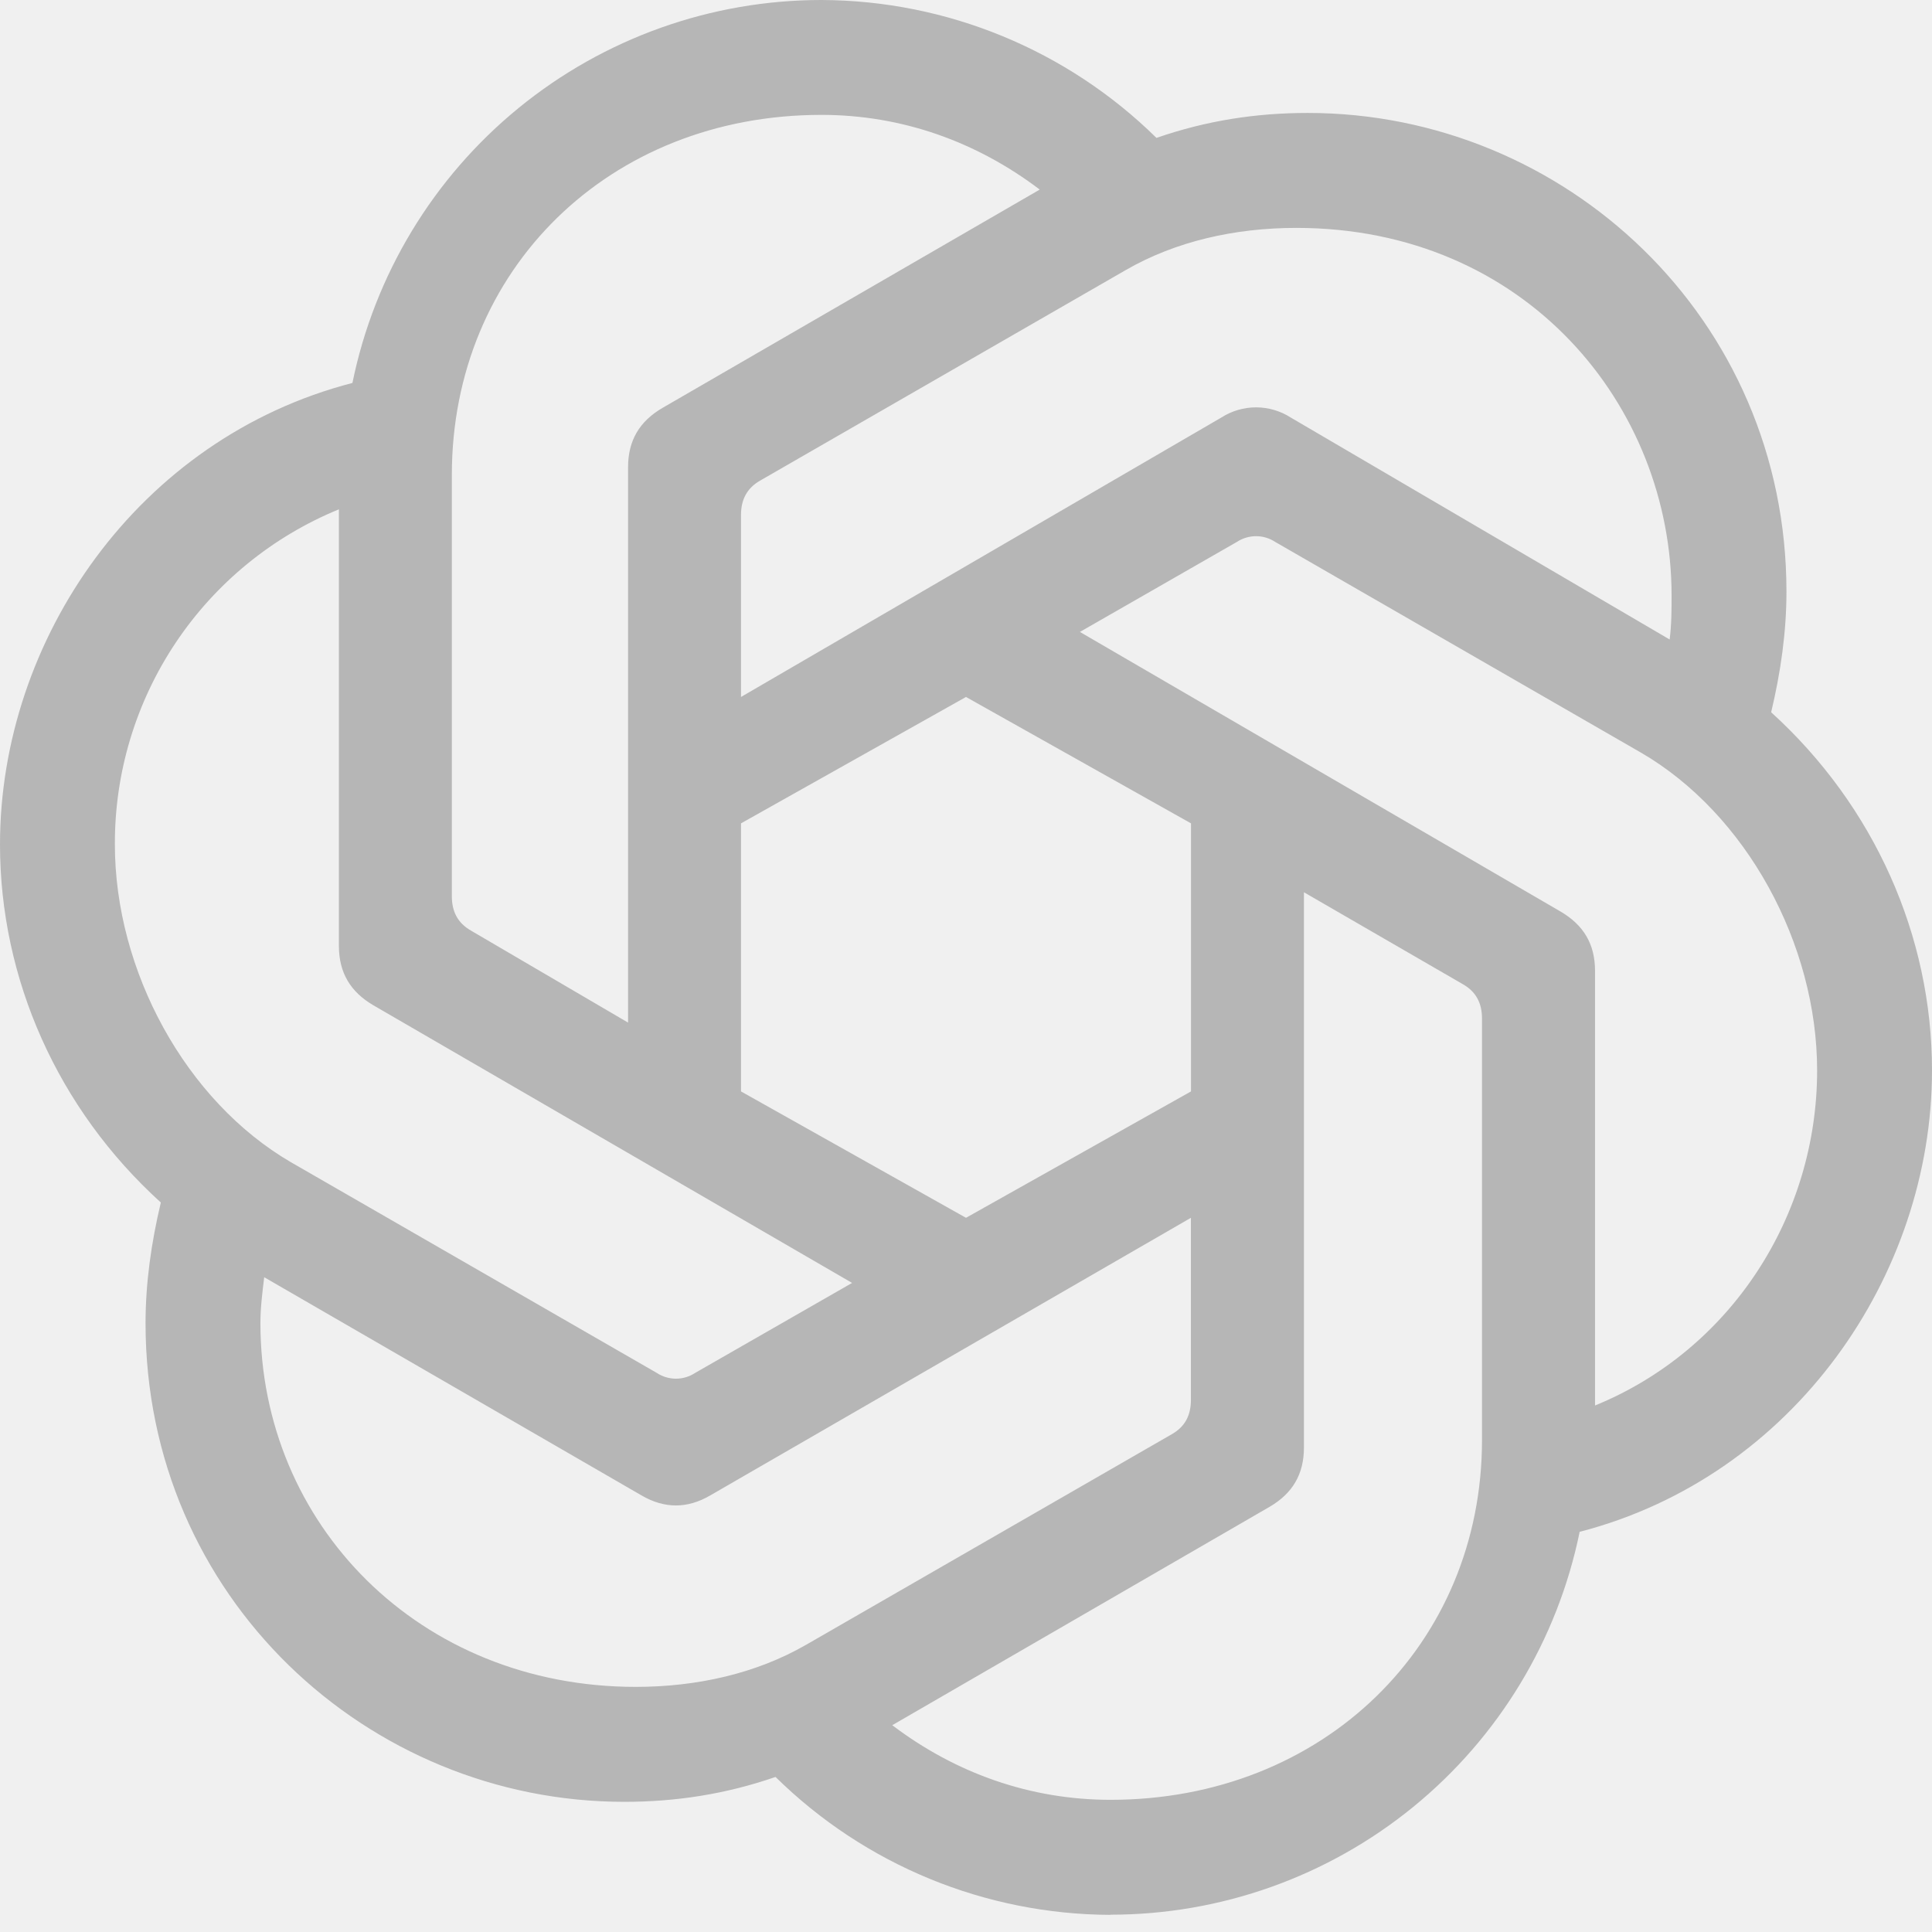
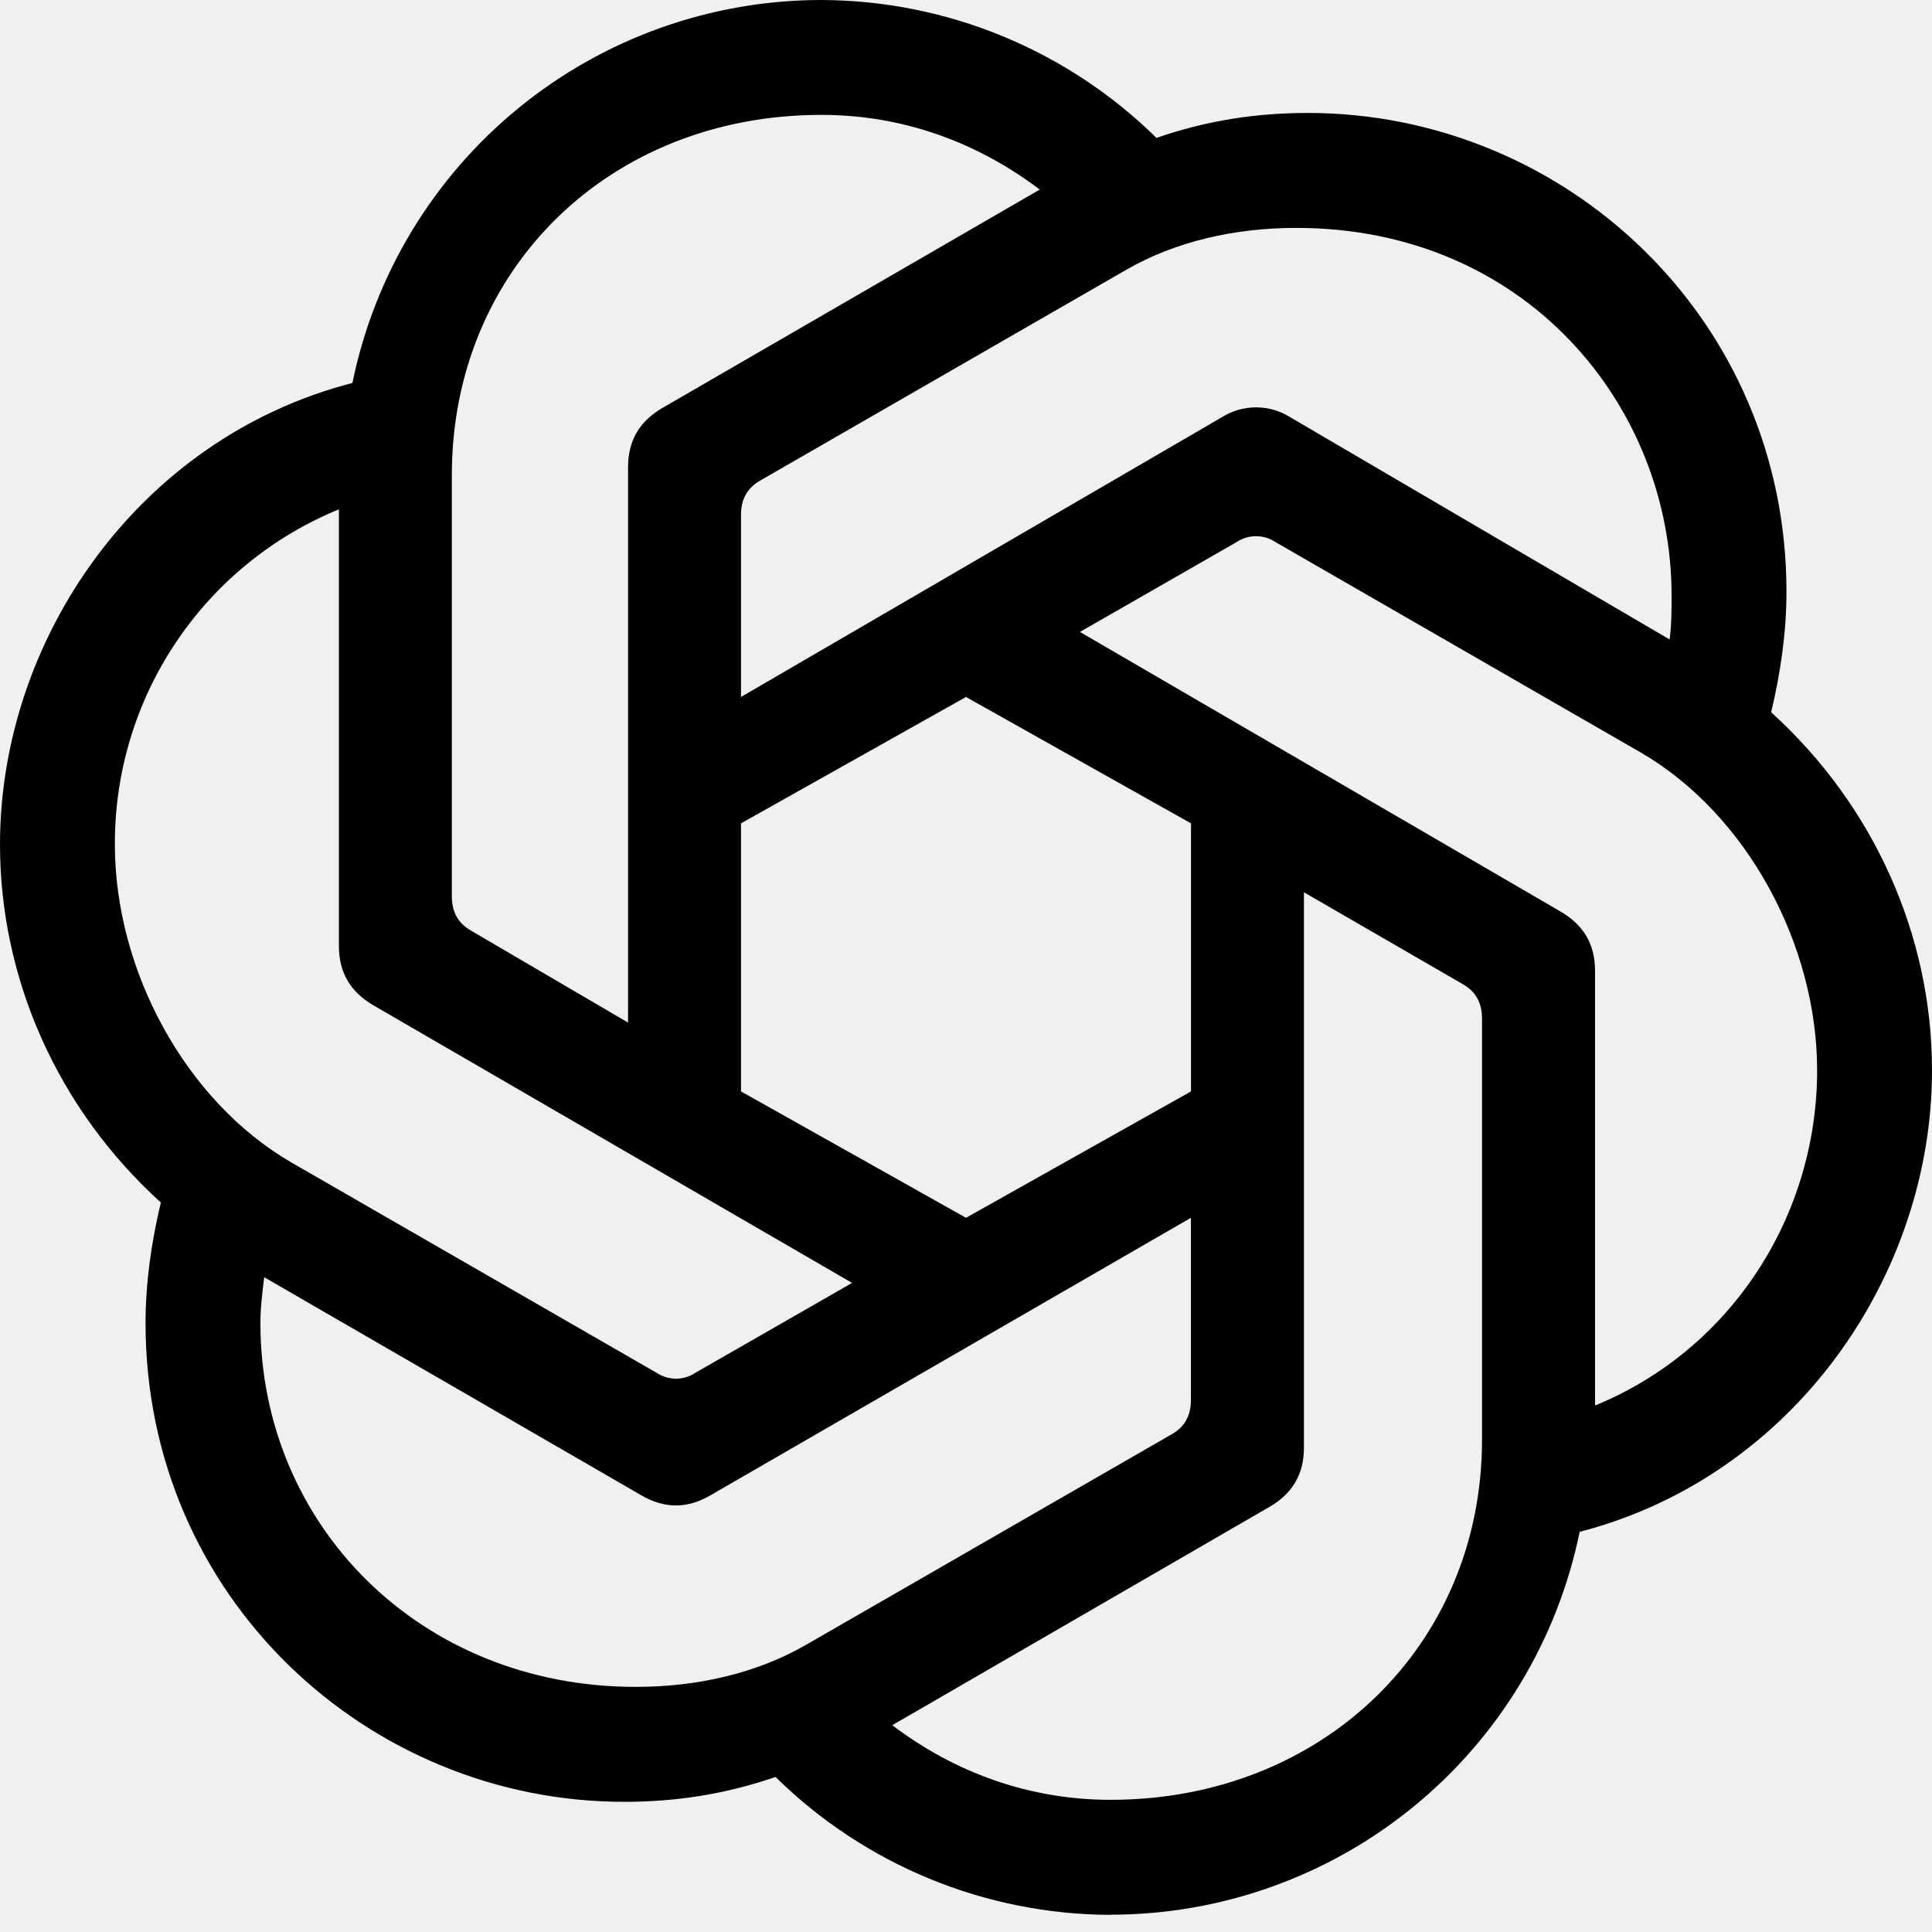
<svg xmlns="http://www.w3.org/2000/svg" width="512" height="512" viewBox="0 0 512 512" fill="none">
  <g clip-path="url(#clip0_1483_15836)">
-     <path fill-rule="evenodd" clip-rule="evenodd" d="M196.373 184.704V136.491C196.373 132.437 197.909 129.387 201.451 127.36L298.368 71.552C311.573 63.936 327.296 60.395 343.531 60.395C404.416 60.395 442.987 107.584 442.987 157.803C442.987 161.365 442.987 165.419 442.475 169.472L341.995 110.613C339.266 108.876 336.099 107.954 332.864 107.954C329.629 107.954 326.462 108.876 323.733 110.613L196.373 184.704ZM422.699 372.437V257.28C422.699 250.176 419.648 245.12 413.547 241.557L286.187 167.467L327.787 143.616C329.294 142.624 331.059 142.095 332.864 142.095C334.669 142.095 336.434 142.624 337.941 143.616L434.859 199.445C462.784 215.659 481.557 250.176 481.557 283.669C481.557 322.24 458.731 357.76 422.677 372.48L422.699 372.437ZM166.443 270.997L124.843 246.635C121.28 244.608 119.744 241.557 119.744 237.504V125.845C119.744 71.552 161.344 30.443 217.685 30.443C239.019 30.443 258.795 37.547 275.541 50.24L175.573 108.096C169.493 111.637 166.443 116.715 166.443 123.819V270.976V270.997ZM256 322.731L196.373 289.237V218.197L256 184.704L315.627 218.197V289.237L256 322.731ZM294.315 476.971C272.981 476.971 253.205 469.888 236.459 457.195L336.427 399.339C342.507 395.797 345.557 390.72 345.557 383.616V236.459L387.669 260.821C391.232 262.848 392.747 265.899 392.747 269.952V381.589C392.747 435.883 350.635 476.971 294.315 476.971ZM174.059 363.84L77.12 308.011C49.216 291.776 30.443 257.28 30.443 223.787C30.377 204.756 35.992 186.138 46.568 170.317C57.145 154.495 72.203 142.19 89.813 134.976V250.667C89.813 257.771 92.864 262.848 98.944 266.411L225.813 339.989L184.213 363.84C182.707 364.835 180.941 365.365 179.136 365.365C177.331 365.365 175.565 364.835 174.059 363.84ZM168.469 447.04C111.125 447.04 69.013 403.925 69.013 350.635C69.013 346.581 69.525 342.528 70.016 338.475L169.984 396.288C176.085 399.851 182.165 399.851 188.245 396.288L315.605 322.731V370.944C315.605 374.997 314.112 378.048 310.549 380.075L213.632 435.883C200.427 443.499 184.704 447.04 168.469 447.04ZM294.315 507.413C323.553 507.416 351.895 497.319 374.547 478.831C397.198 460.343 412.768 434.598 418.624 405.952C475.456 391.232 512 337.92 512 283.648C512 248.128 496.789 213.632 469.376 188.757C471.915 178.091 473.429 167.445 473.429 156.8C473.429 84.245 414.571 29.931 346.581 29.931C332.885 29.931 319.701 31.957 306.475 36.544C282.795 13.235 250.933 0.119 217.707 1.37049e-07C188.465 -0.001 160.121 10.098 137.469 28.591C114.817 47.083 99.249 72.832 93.397 101.483C36.544 116.203 0 169.493 0 223.787C0 259.328 15.211 293.824 42.624 318.677C40.085 329.344 38.571 340.011 38.571 350.656C38.571 423.211 97.429 477.504 165.419 477.504C179.115 477.504 192.299 475.477 205.525 470.912C229.208 494.23 261.08 507.347 294.315 507.456V507.413Z" fill="#B6B6B6" />
+     <path fill-rule="evenodd" clip-rule="evenodd" d="M196.373 184.704V136.491C196.373 132.437 197.909 129.387 201.451 127.36L298.368 71.552C311.573 63.936 327.296 60.395 343.531 60.395C404.416 60.395 442.987 107.584 442.987 157.803C442.987 161.365 442.987 165.419 442.475 169.472L341.995 110.613C339.266 108.876 336.099 107.954 332.864 107.954C329.629 107.954 326.462 108.876 323.733 110.613L196.373 184.704ZM422.699 372.437V257.28C422.699 250.176 419.648 245.12 413.547 241.557L286.187 167.467L327.787 143.616C329.294 142.624 331.059 142.095 332.864 142.095C334.669 142.095 336.434 142.624 337.941 143.616L434.859 199.445C462.784 215.659 481.557 250.176 481.557 283.669C481.557 322.24 458.731 357.76 422.677 372.48L422.699 372.437ZM166.443 270.997L124.843 246.635C121.28 244.608 119.744 241.557 119.744 237.504V125.845C119.744 71.552 161.344 30.443 217.685 30.443C239.019 30.443 258.795 37.547 275.541 50.24L175.573 108.096C169.493 111.637 166.443 116.715 166.443 123.819V270.976V270.997ZM256 322.731L196.373 289.237V218.197L256 184.704L315.627 218.197V289.237L256 322.731ZM294.315 476.971C272.981 476.971 253.205 469.888 236.459 457.195L336.427 399.339C342.507 395.797 345.557 390.72 345.557 383.616V236.459L387.669 260.821C391.232 262.848 392.747 265.899 392.747 269.952V381.589C392.747 435.883 350.635 476.971 294.315 476.971ZM174.059 363.84L77.12 308.011C49.216 291.776 30.443 257.28 30.443 223.787C30.377 204.756 35.992 186.138 46.568 170.317C57.145 154.495 72.203 142.19 89.813 134.976V250.667C89.813 257.771 92.864 262.848 98.944 266.411L225.813 339.989L184.213 363.84C182.707 364.835 180.941 365.365 179.136 365.365C177.331 365.365 175.565 364.835 174.059 363.84ZM168.469 447.04C111.125 447.04 69.013 403.925 69.013 350.635C69.013 346.581 69.525 342.528 70.016 338.475L169.984 396.288C176.085 399.851 182.165 399.851 188.245 396.288L315.605 322.731V370.944C315.605 374.997 314.112 378.048 310.549 380.075L213.632 435.883C200.427 443.499 184.704 447.04 168.469 447.04ZM294.315 507.413C323.553 507.416 351.895 497.319 374.547 478.831C397.198 460.343 412.768 434.598 418.624 405.952C475.456 391.232 512 337.92 512 283.648C512 248.128 496.789 213.632 469.376 188.757C471.915 178.091 473.429 167.445 473.429 156.8C473.429 84.245 414.571 29.931 346.581 29.931C332.885 29.931 319.701 31.957 306.475 36.544C282.795 13.235 250.933 0.119 217.707 1.37049e-07C188.465 -0.001 160.121 10.098 137.469 28.591C114.817 47.083 99.249 72.832 93.397 101.483C36.544 116.203 0 169.493 0 223.787C0 259.328 15.211 293.824 42.624 318.677C40.085 329.344 38.571 340.011 38.571 350.656C38.571 423.211 97.429 477.504 165.419 477.504C179.115 477.504 192.299 475.477 205.525 470.912C229.208 494.23 261.08 507.347 294.315 507.456V507.413Z" fill="currentColor" />
  </g>
  <defs>
    <clipPath id="clip0_1483_15836">
      <rect width="512" height="512" fill="white" />
    </clipPath>
  </defs>
</svg>
